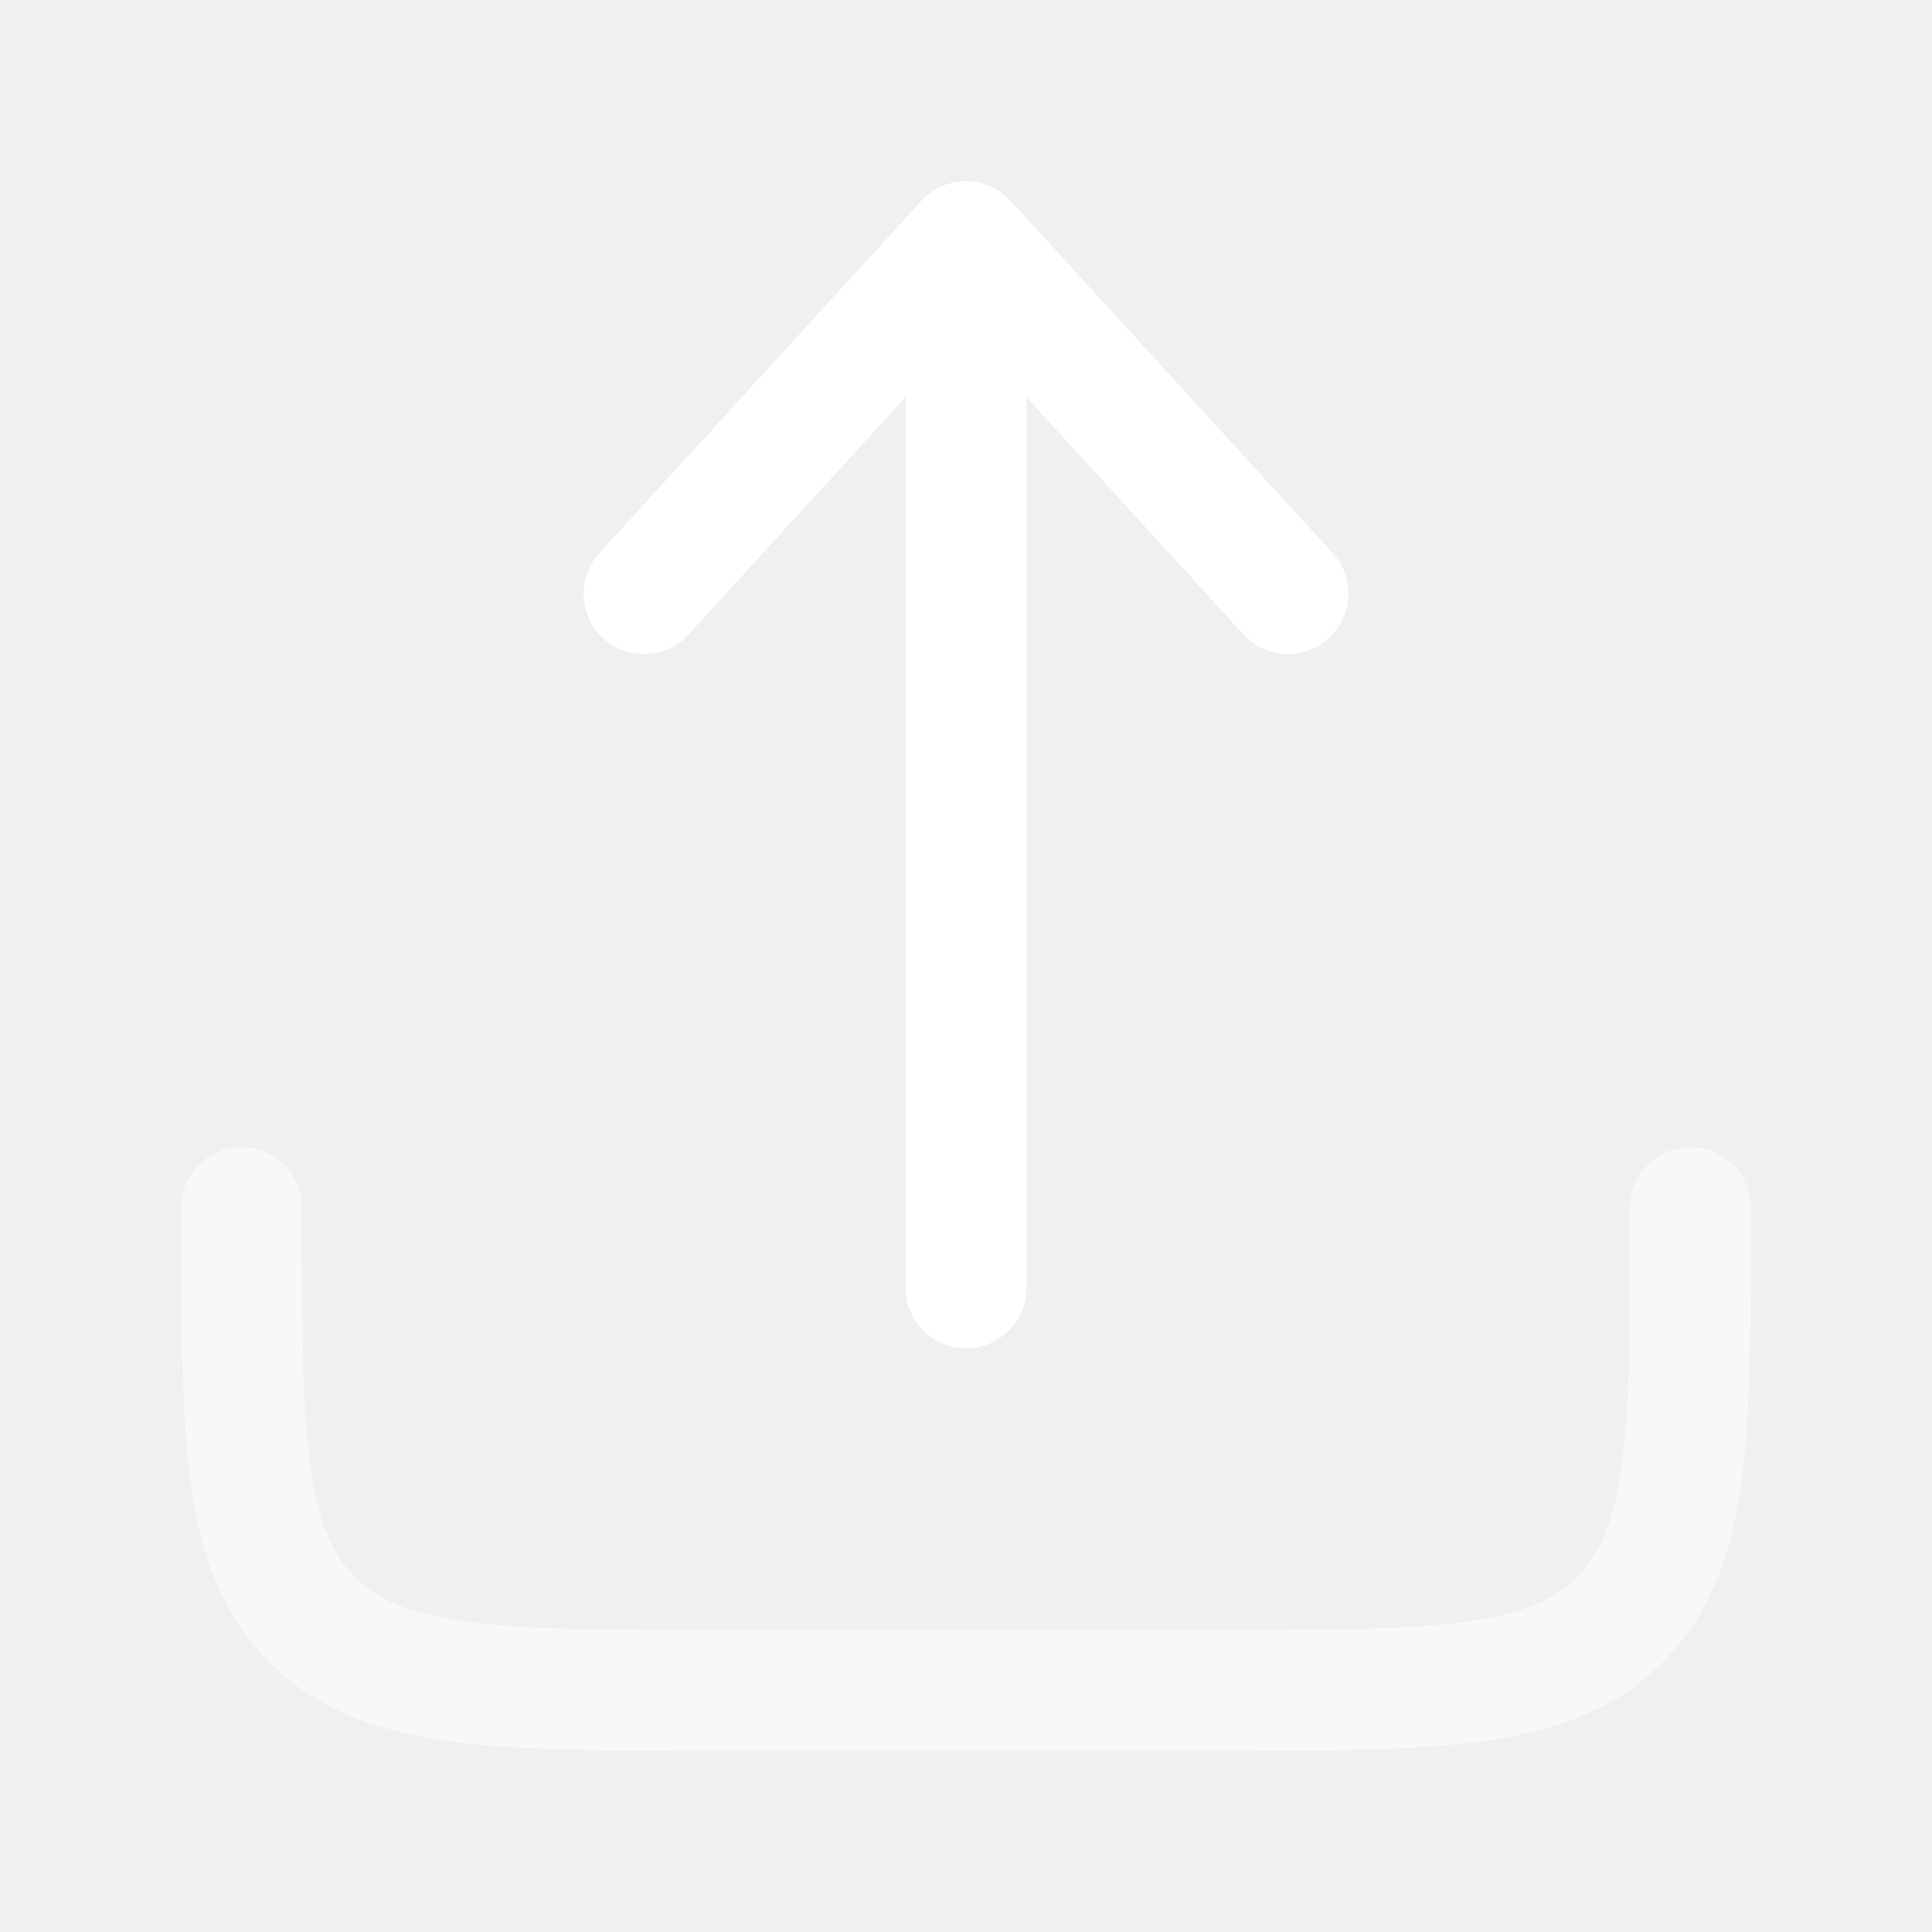
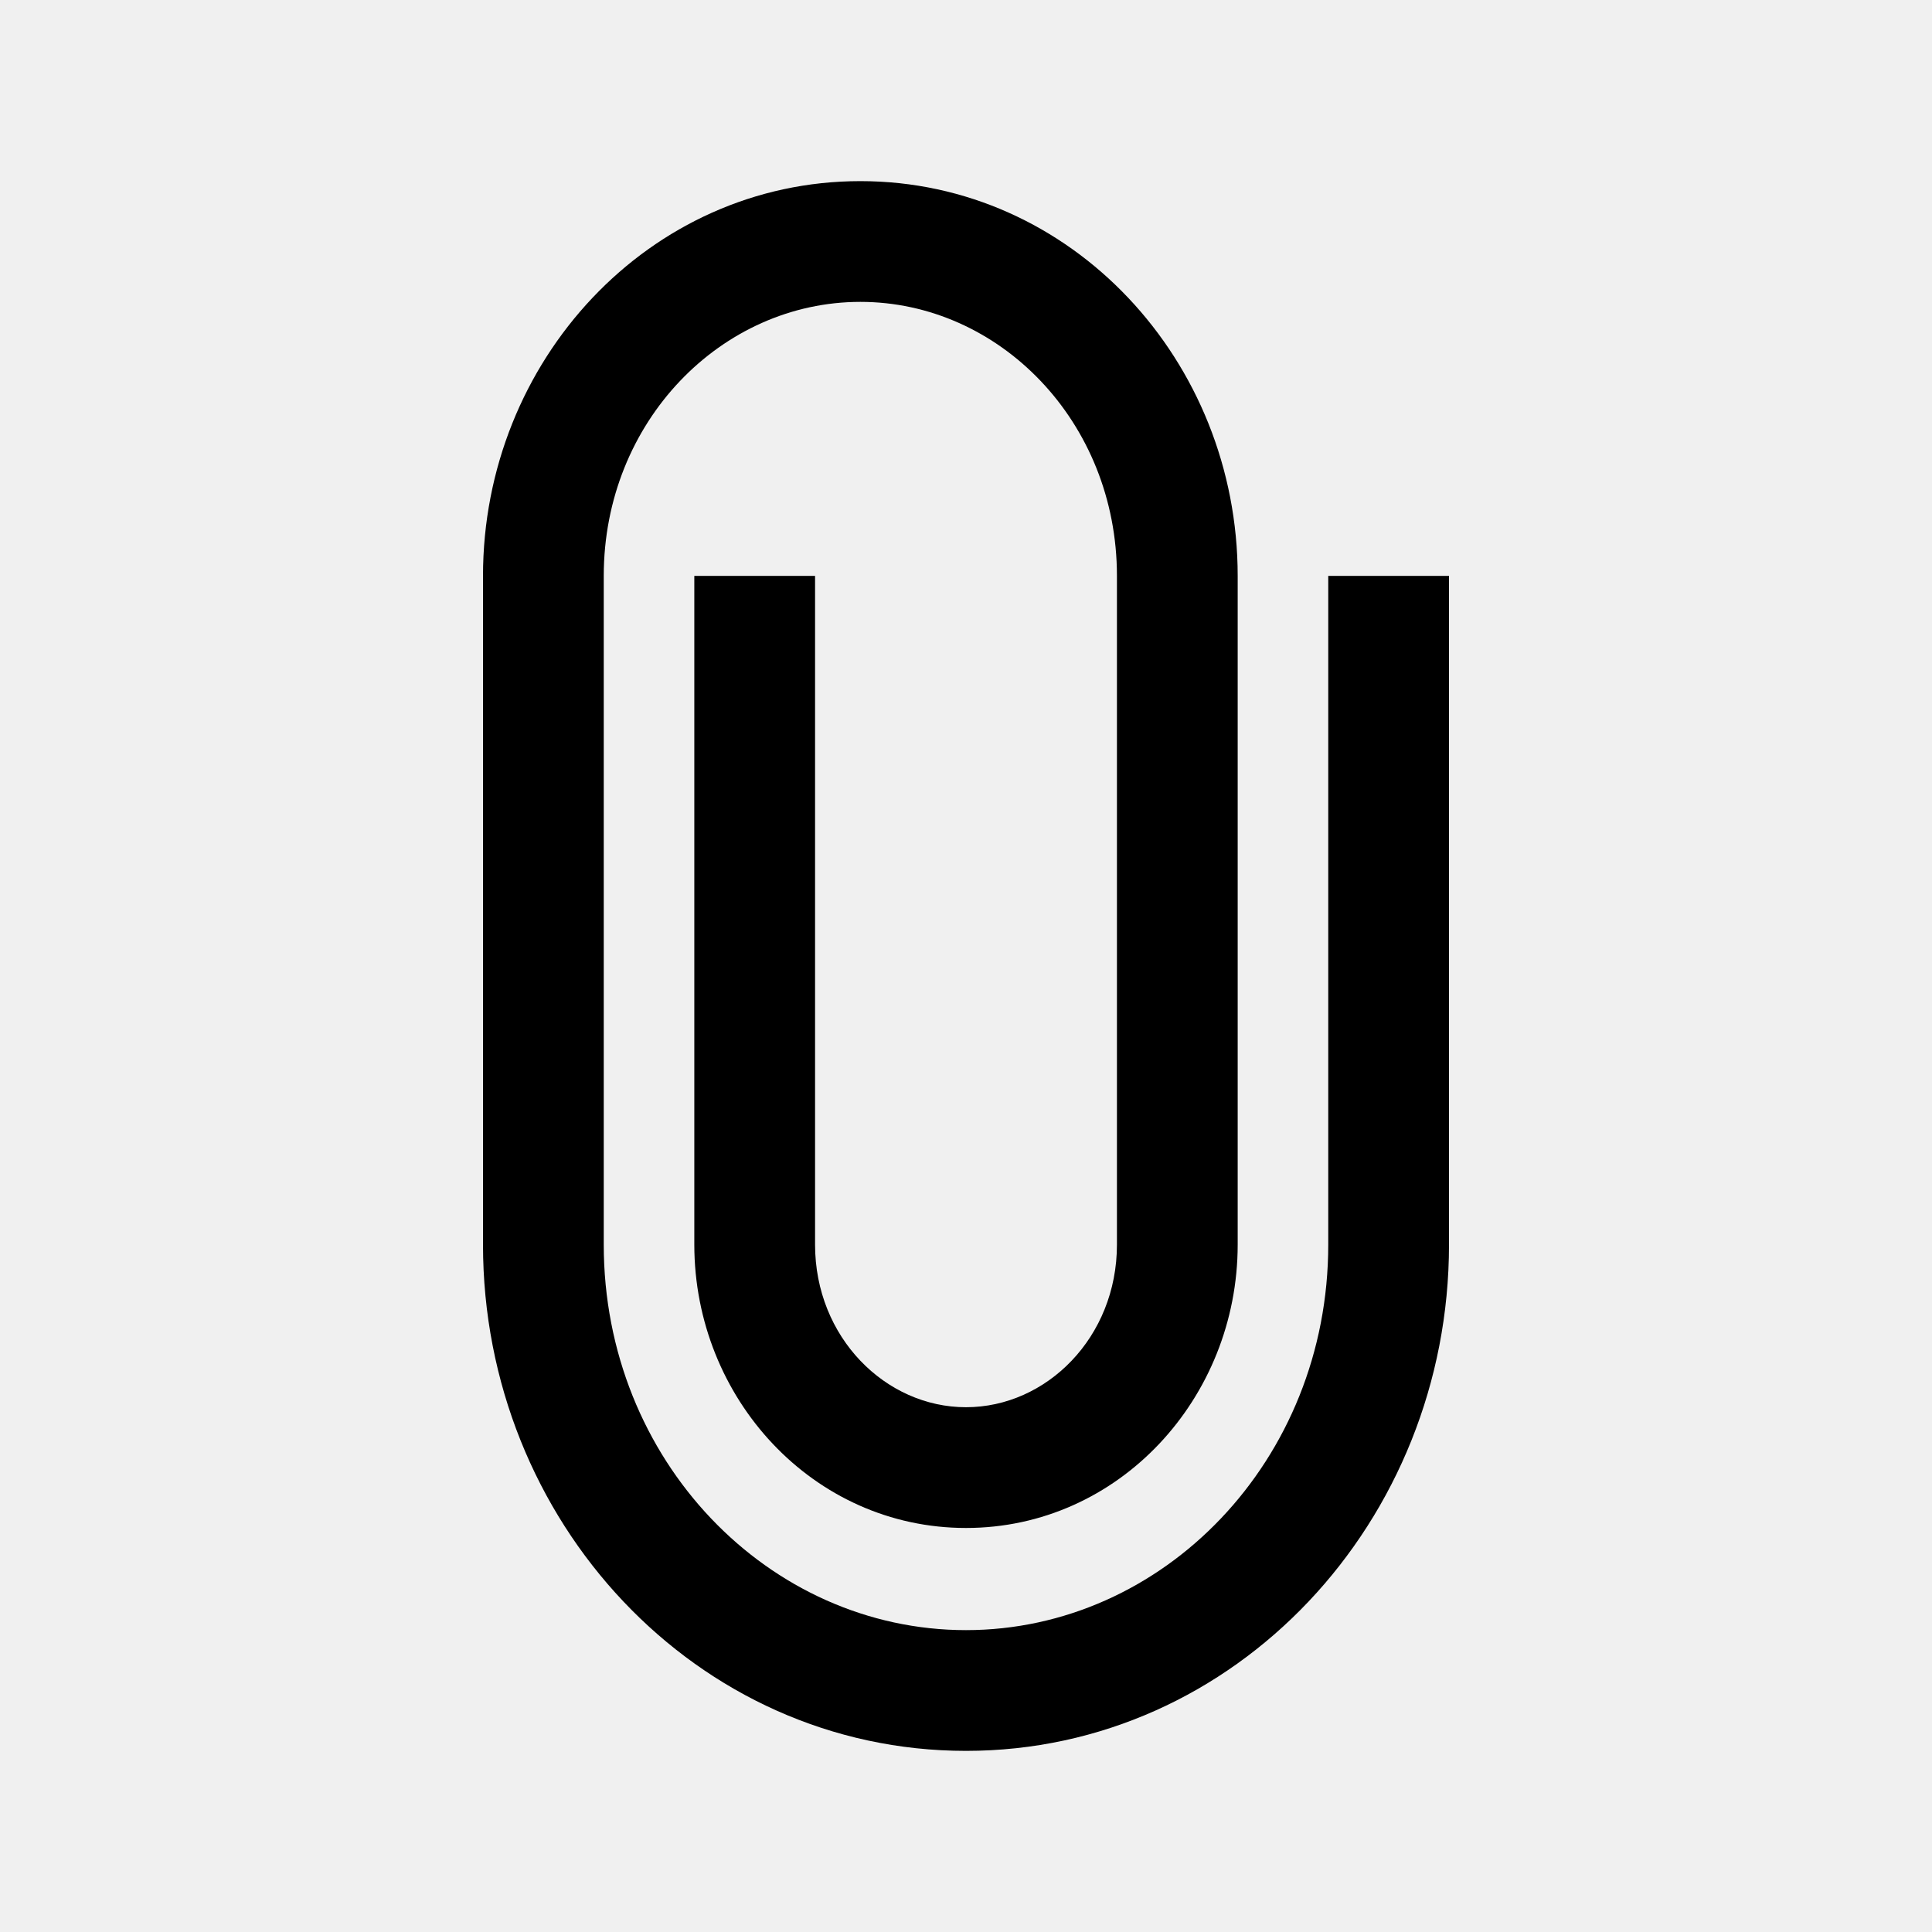
- <svg xmlns="http://www.w3.org/2000/svg" width="256px" height="256px" viewBox="0 0 24.00 24.00" fill="none" stroke="#ffffff" stroke-width="0">
+ <svg xmlns="http://www.w3.org/2000/svg" width="800px" height="800px" viewBox="0 0 24 24" fill="none">
  <g id="SVGRepo_bgCarrier" stroke-width="0" />
-   <g id="SVGRepo_tracerCarrier" stroke-linecap="round" stroke-linejoin="round" stroke="#CCCCCC" stroke-width="0.288" />
+   <g id="SVGRepo_tracerCarrier" stroke-linecap="round" stroke-linejoin="round" />
  <g id="SVGRepo_iconCarrier">
-     <path opacity="0.5" fill-rule="evenodd" clip-rule="evenodd" d="M3 14.25C3.414 14.25 3.75 14.586 3.75 15C3.75 16.435 3.752 17.436 3.853 18.192C3.952 18.926 4.132 19.314 4.409 19.591C4.686 19.868 5.074 20.048 5.808 20.147C6.563 20.248 7.565 20.25 9 20.25H15C16.435 20.25 17.436 20.248 18.192 20.147C18.926 20.048 19.314 19.868 19.591 19.591C19.868 19.314 20.048 18.926 20.147 18.192C20.248 17.436 20.25 16.435 20.25 15C20.25 14.586 20.586 14.25 21 14.25C21.414 14.25 21.75 14.586 21.75 15V15.055C21.75 16.422 21.75 17.525 21.634 18.392C21.512 19.292 21.254 20.05 20.652 20.652C20.05 21.254 19.292 21.512 18.392 21.634C17.525 21.75 16.422 21.75 15.055 21.75H8.945C7.578 21.75 6.475 21.75 5.608 21.634C4.708 21.512 3.95 21.254 3.348 20.652C2.746 20.05 2.488 19.292 2.367 18.392C2.25 17.525 2.25 16.422 2.25 15.055C2.25 15.037 2.25 15.018 2.25 15C2.25 14.586 2.586 14.25 3 14.25Z" fill="#fff" />
-     <path fill-rule="evenodd" clip-rule="evenodd" d="M12 2.25C12.211 2.25 12.411 2.339 12.553 2.494L16.553 6.869C16.833 7.175 16.812 7.649 16.506 7.929C16.2 8.208 15.726 8.187 15.447 7.881L12.75 4.932V16C12.75 16.414 12.414 16.75 12 16.75C11.586 16.75 11.25 16.414 11.25 16V4.932L8.554 7.881C8.274 8.187 7.8 8.208 7.494 7.929C7.188 7.649 7.167 7.175 7.446 6.869L11.447 2.494C11.589 2.339 11.789 2.25 12 2.25Z" fill="#fff" />
+     <path fill-rule="evenodd" clip-rule="evenodd" d="M10.688 3.75C8.964 3.75 7.5 5.236 7.5 7.154L7.5 15.461C7.5 18.144 9.552 20.25 12 20.25C14.448 20.25 16.5 18.144 16.5 15.461V7.154H18V15.461C18 18.896 15.351 21.75 12 21.75C8.649 21.75 6 18.896 6 15.461L6 7.154C6 4.484 8.061 2.25 10.688 2.25C13.314 2.25 15.375 4.484 15.375 7.154V15.461C15.375 17.367 13.901 18.981 12 18.981C10.099 18.981 8.625 17.367 8.625 15.461V7.154H10.125V15.461C10.125 16.615 11.002 17.481 12 17.481C12.998 17.481 13.875 16.615 13.875 15.461V7.154C13.875 5.236 12.411 3.75 10.688 3.75Z" fill="#000000" />
  </g>
</svg>
